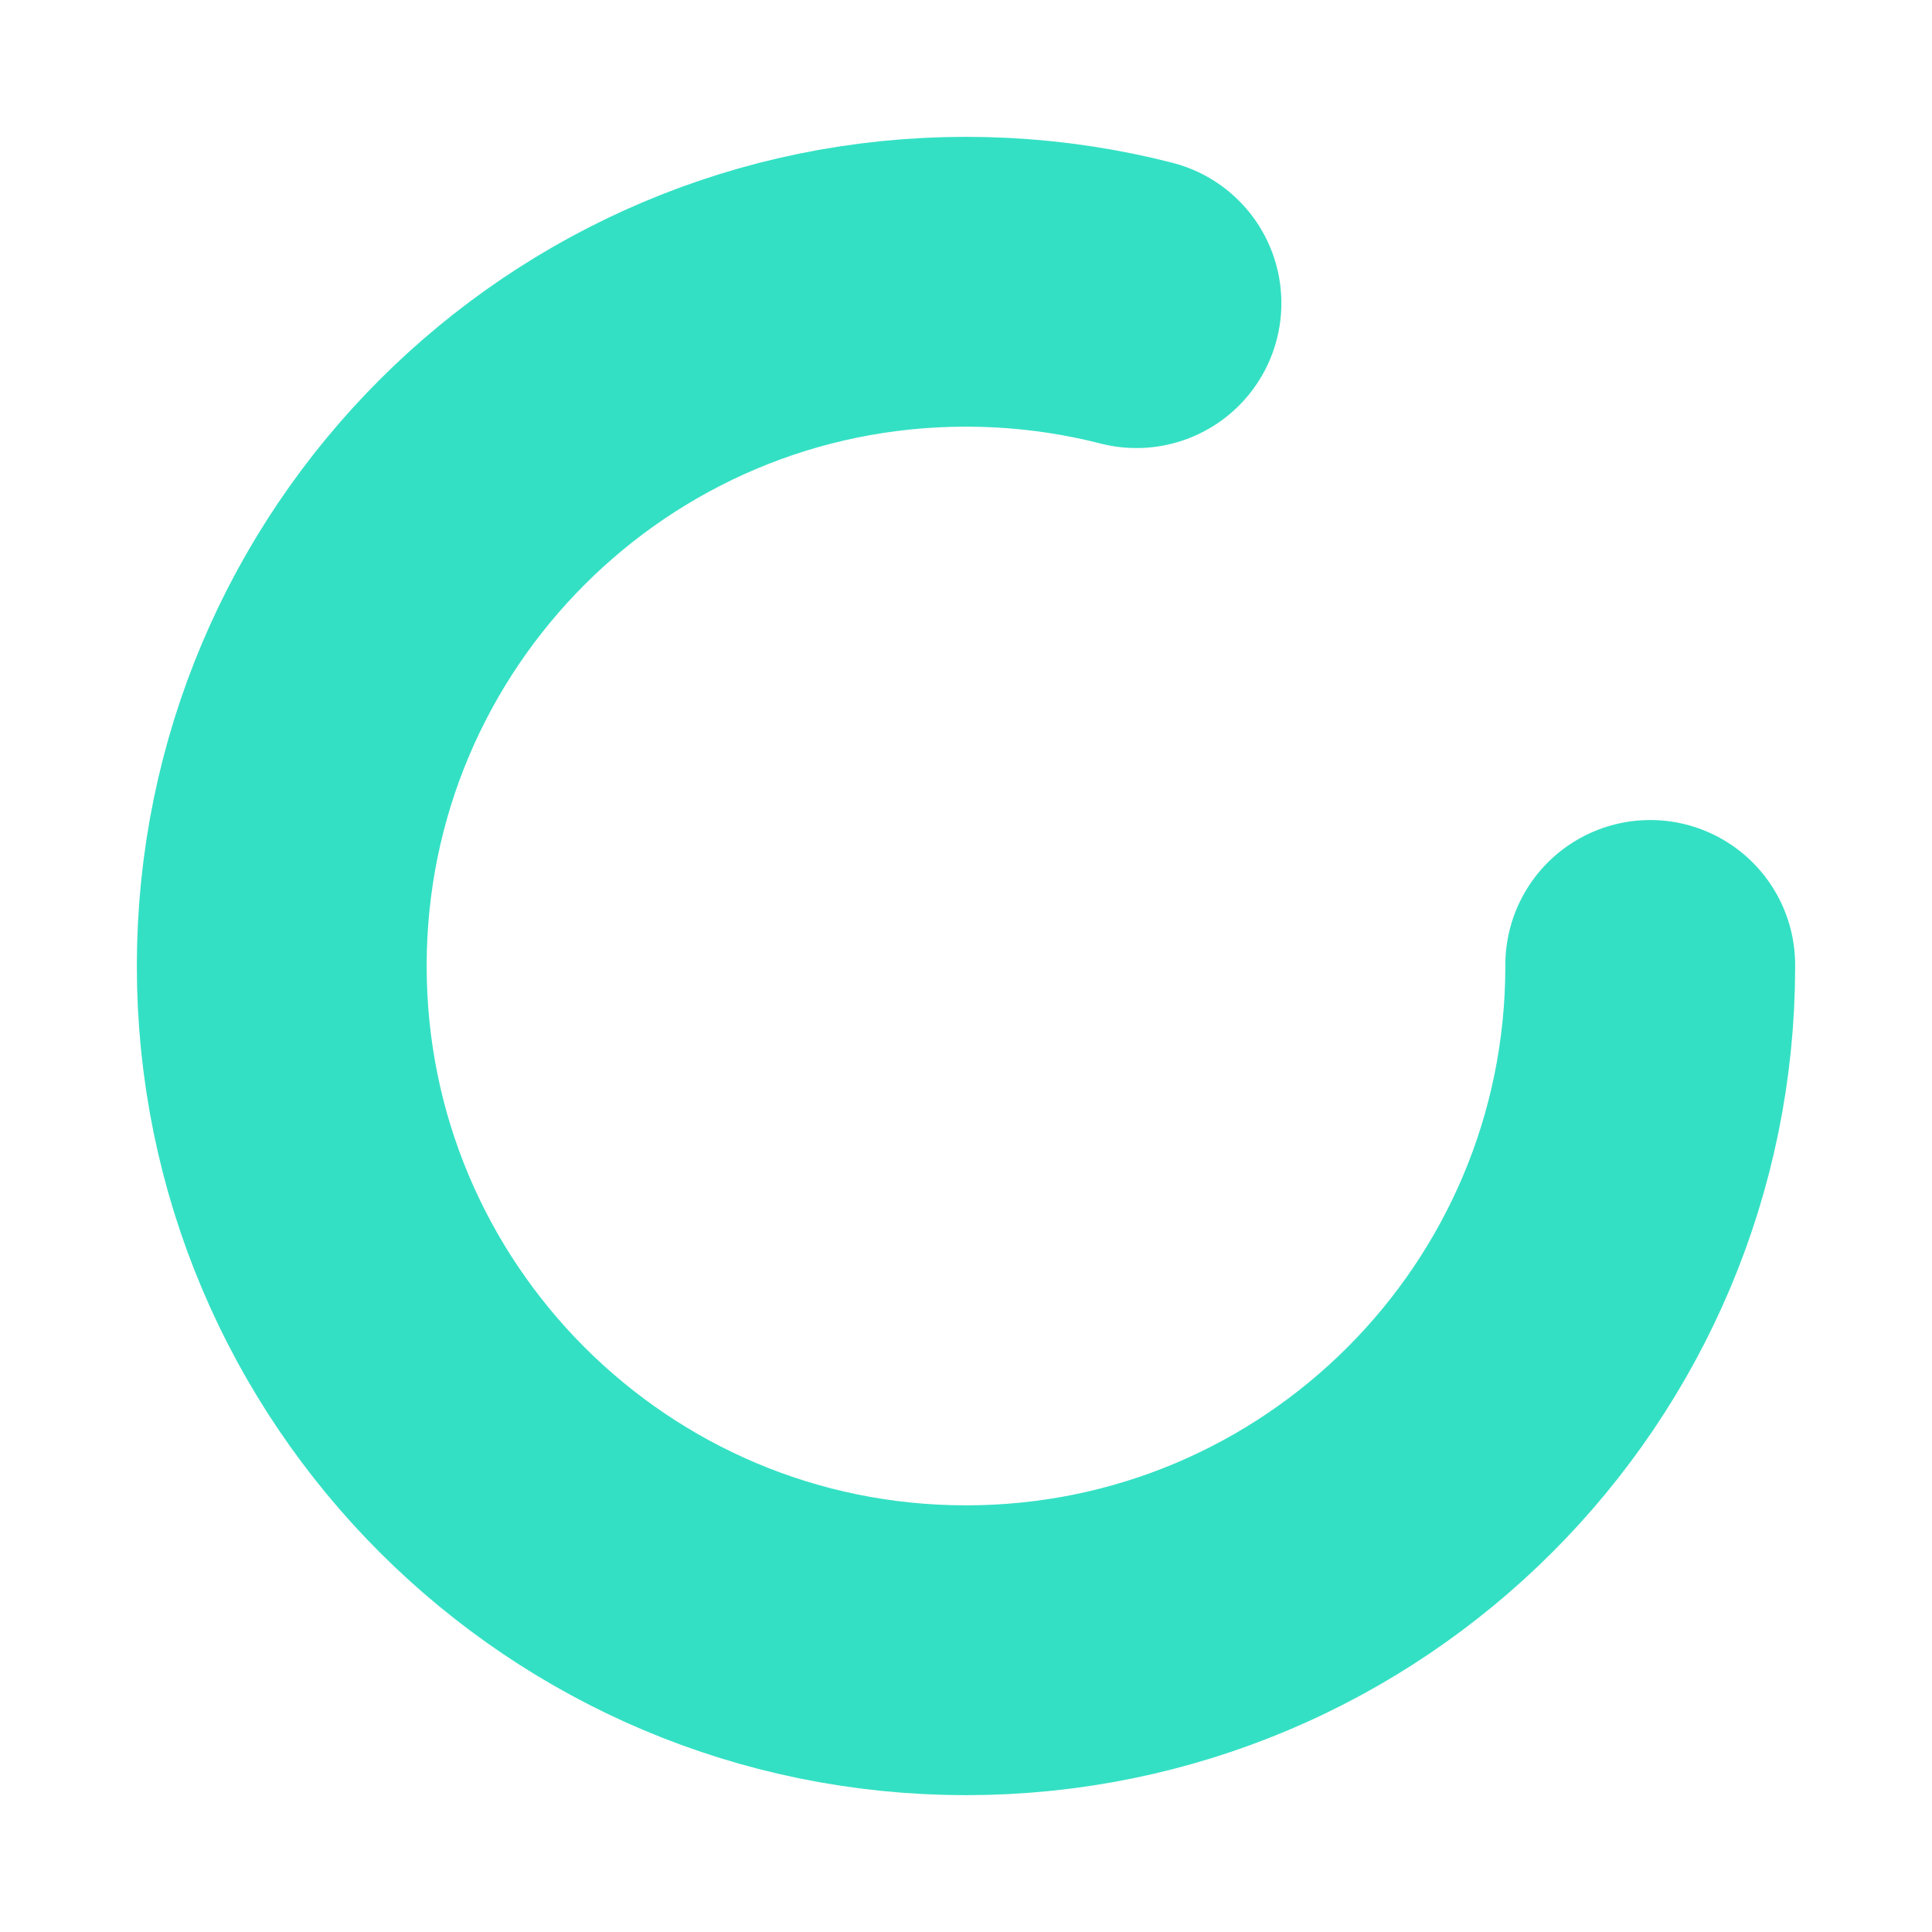
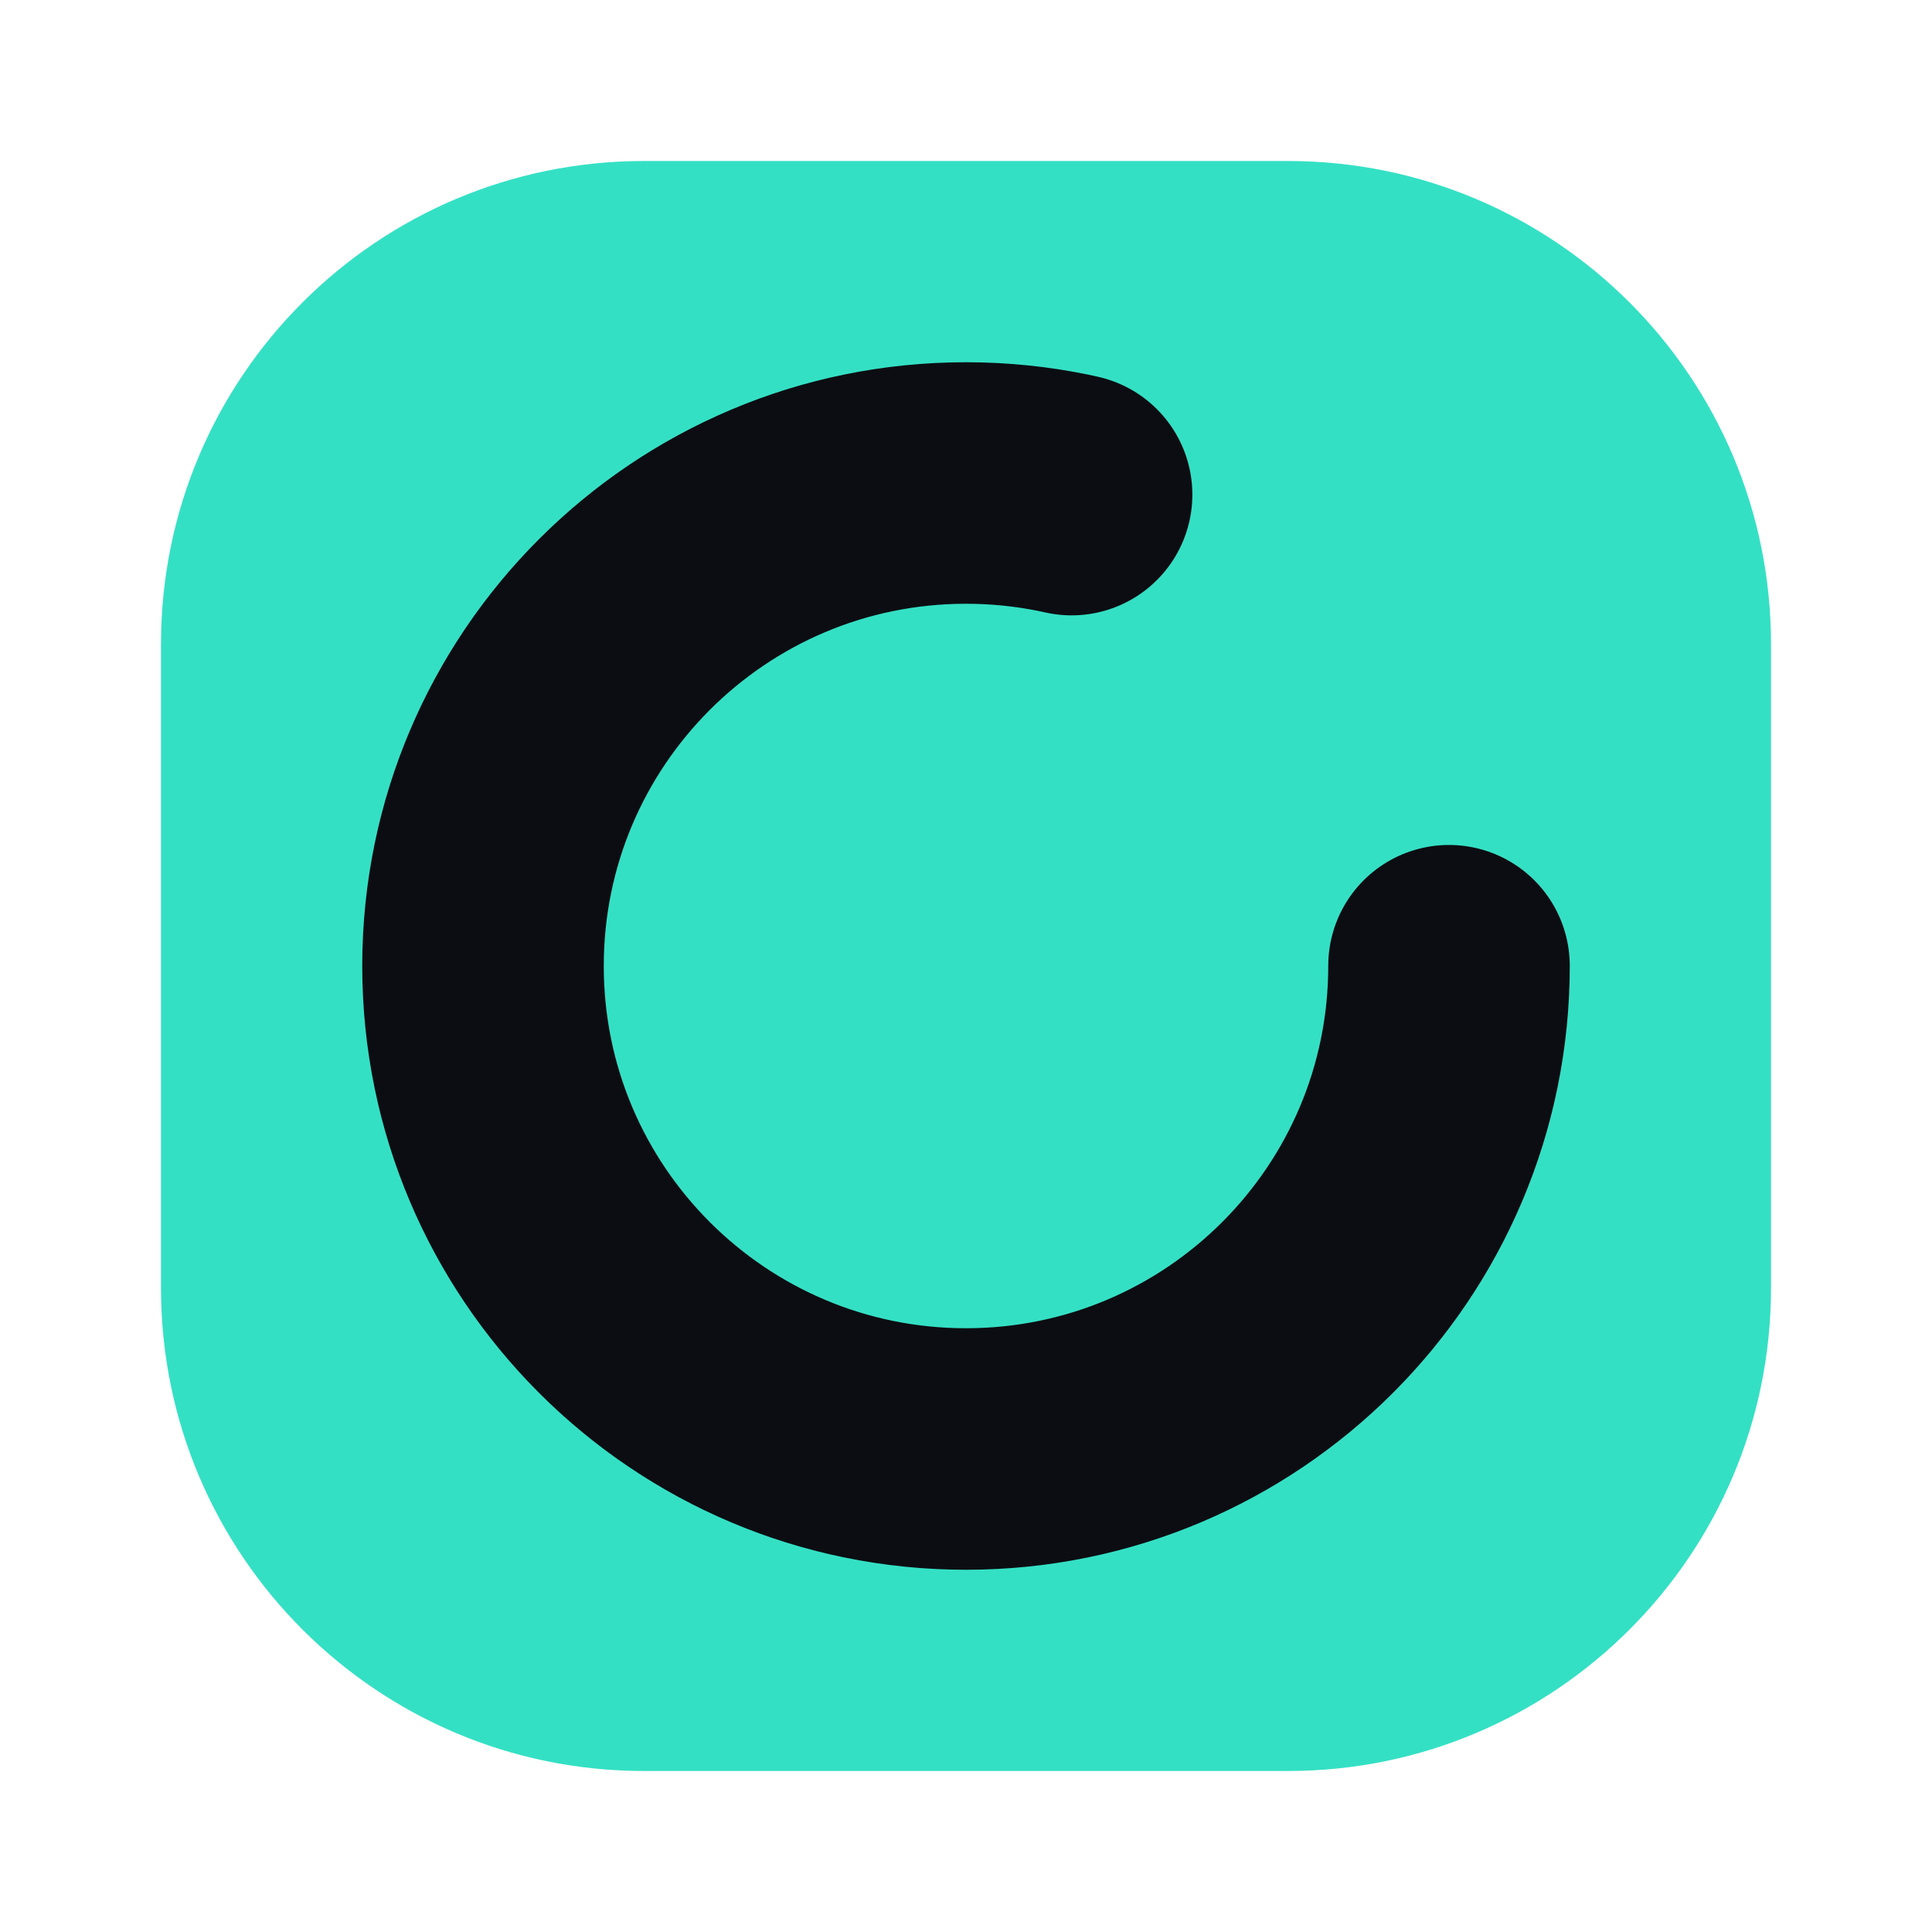
<svg xmlns="http://www.w3.org/2000/svg" width="256" height="256" viewBox="0 0 24 24" role="img" aria-label="LoopFlow">
-   <circle cx="12" cy="12" r="8.5" fill="none" stroke="#34e0c4" stroke-width="3.6" stroke-linecap="round" stroke-dasharray="42.2 11.2" />
+   <rect x="2" y="2" width="20" height="20" rx="6" fill="#34e0c4" />
+   <circle cx="12" cy="12" r="6" fill="none" stroke="#0b0d12" stroke-width="3" stroke-linecap="round" stroke-dasharray="29.6 8.1" />
</svg>
